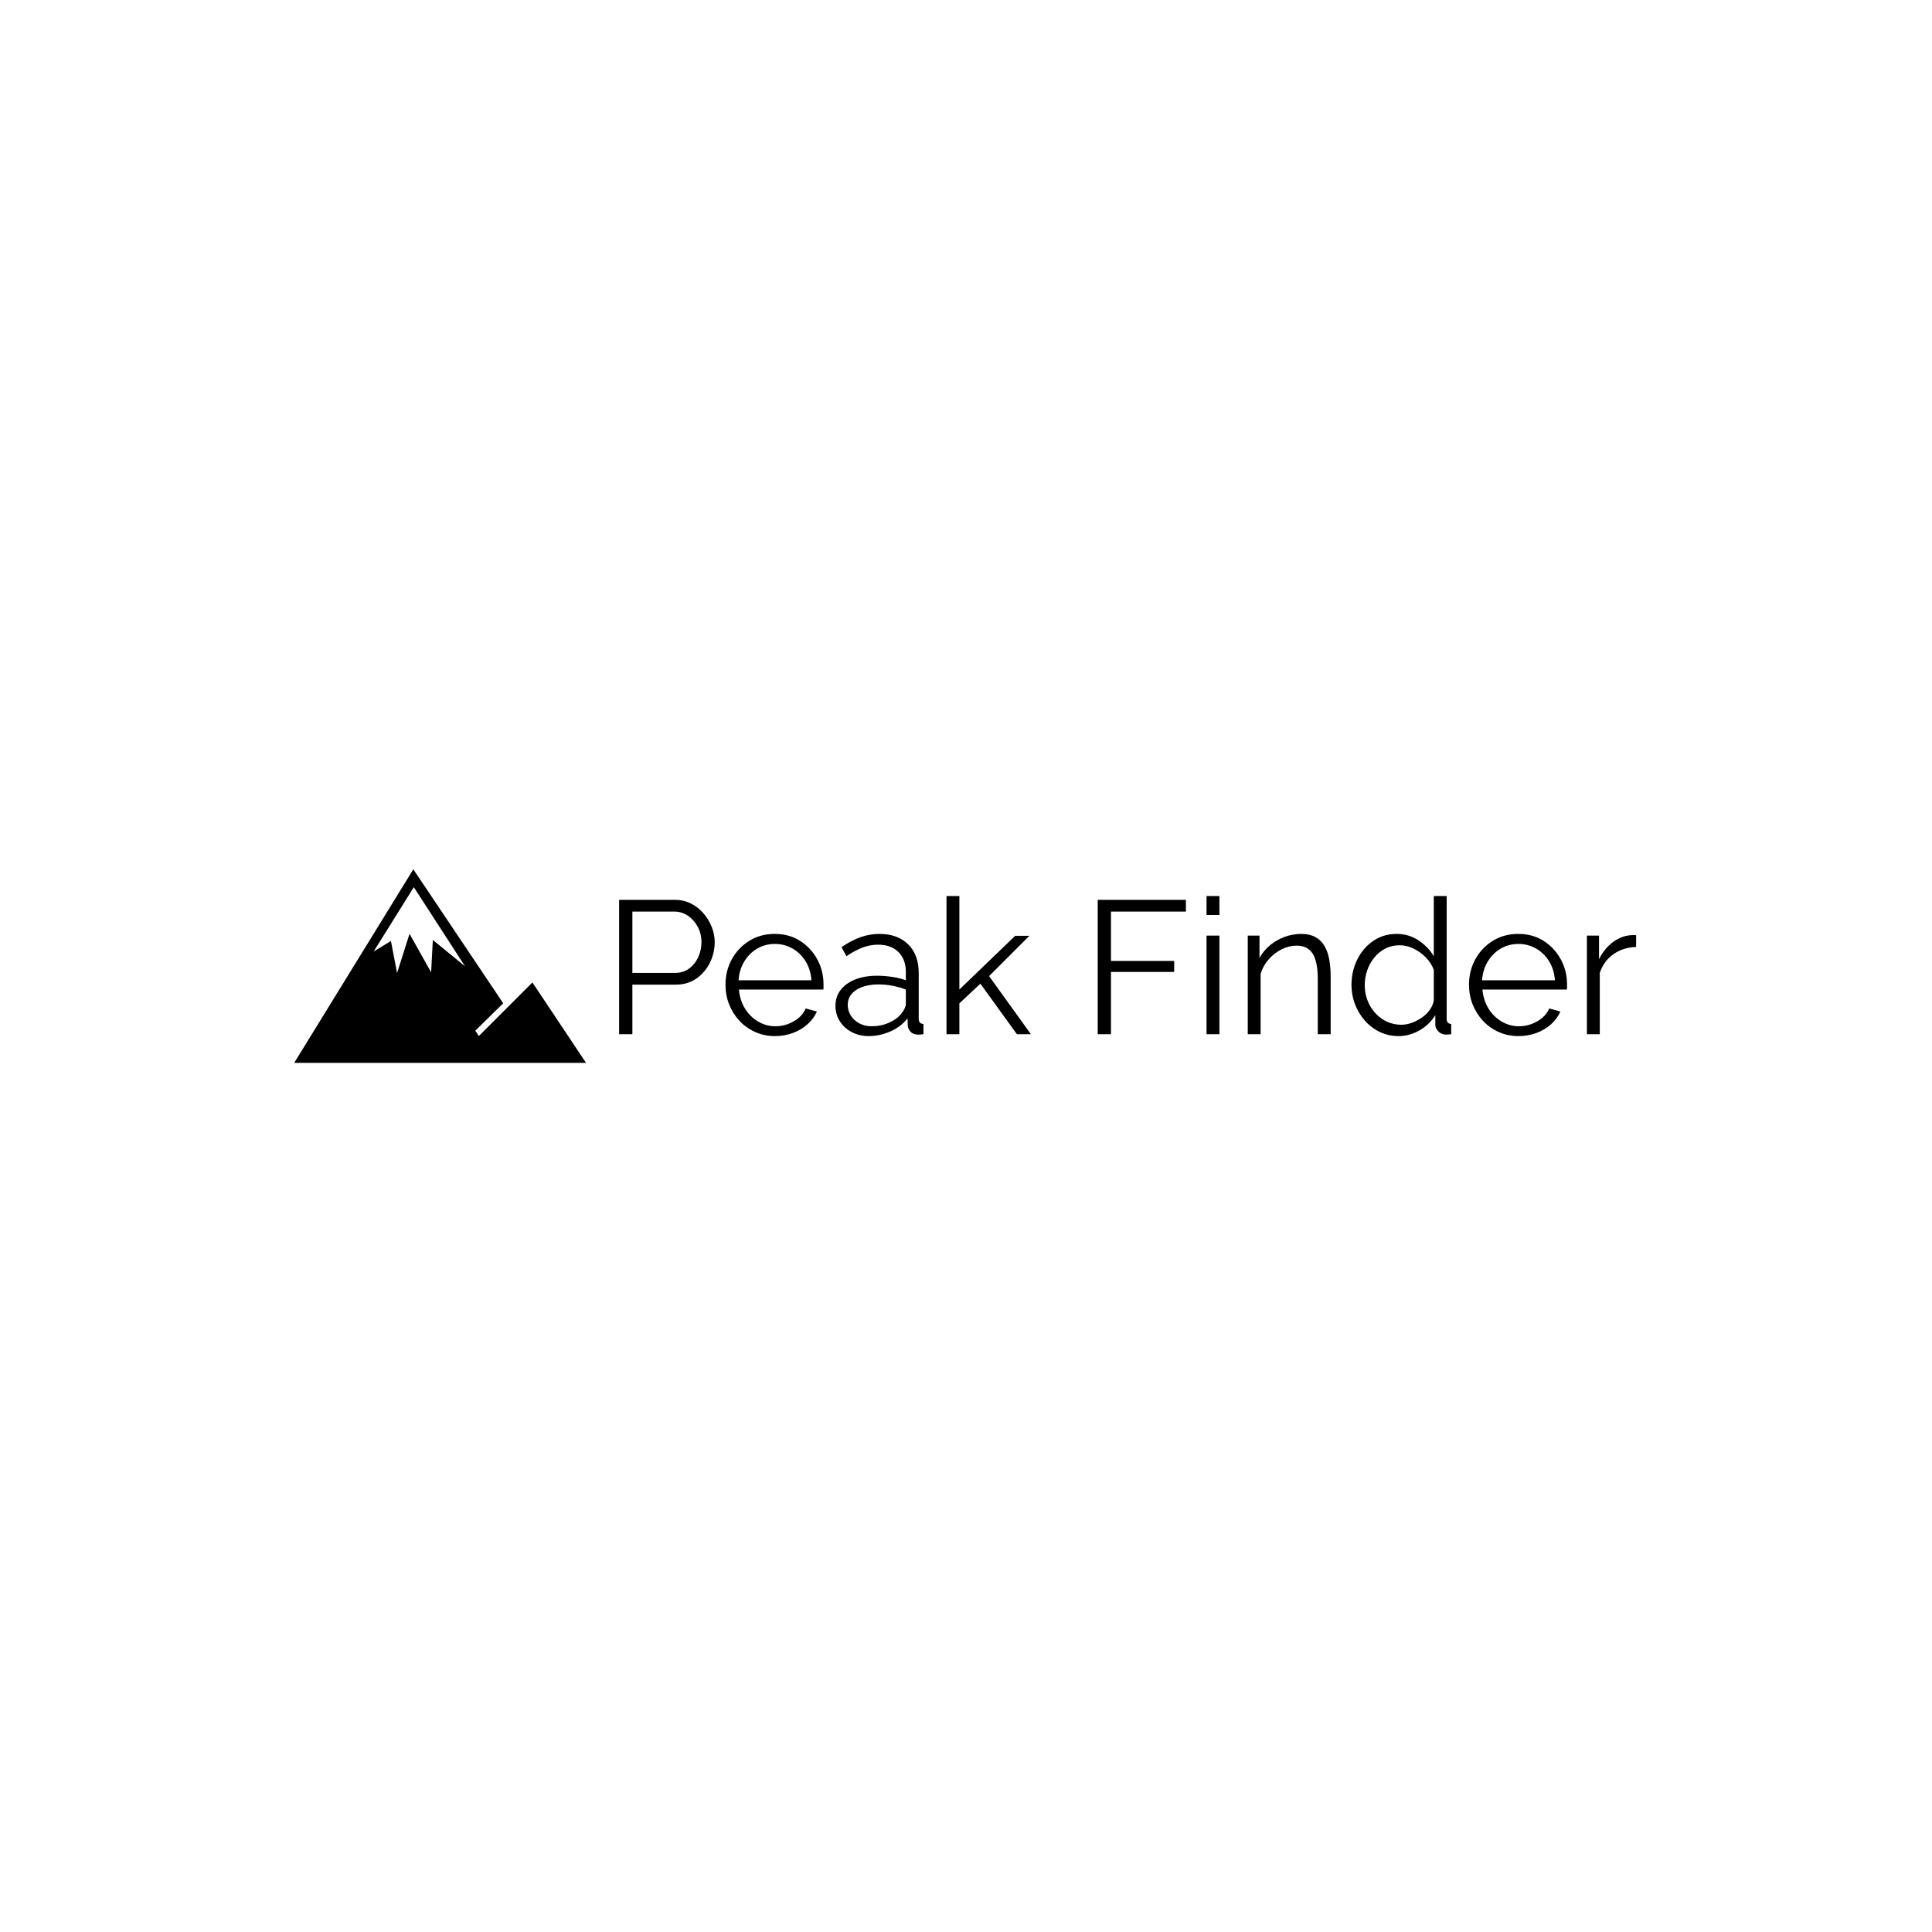
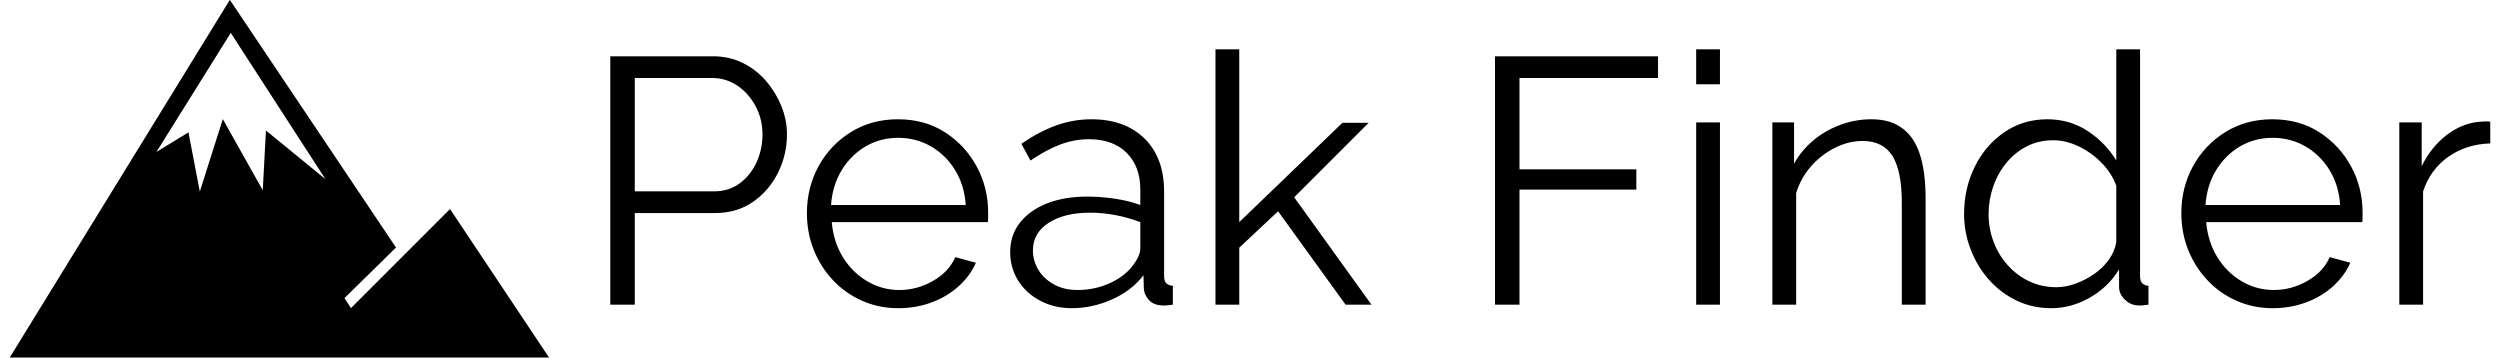
- <svg xmlns="http://www.w3.org/2000/svg" version="1.1" width="1000" height="1000" viewBox="0 0 1000 1000">
+ <svg xmlns="http://www.w3.org/2000/svg" version="1.1" viewBox="149.576 449.99 700 100">
  <rect width="1000" height="1000" fill="#ffffff" />
  <g transform="matrix(0.7,0,0,0.7,149.5758,449.9904)">
    <svg viewBox="0 0 396 57" data-background-color="#0023ff" preserveAspectRatio="xMidYMid meet" height="143" width="1000">
      <g id="tight-bounds" transform="matrix(1,0,0,1,0.24,-0.02302056)">
        <svg viewBox="0 0 395.52 57.046" height="57.046" width="395.52">
          <g>
            <svg viewBox="0 0 521.859 75.268" height="57.046" width="395.52">
              <g transform="matrix(1,0,0,1,126.3394,10.40246)">
                <svg viewBox="0 0 395.52 54.463" height="54.463" width="395.52">
                  <g id="textblocktransform">
                    <svg viewBox="0 0 395.52 54.463" height="54.463" width="395.52" id="textblock">
                      <g>
                        <svg viewBox="0 0 395.52 54.463" height="54.463" width="395.52">
                          <g transform="matrix(1,0,0,1,0,0)">
                            <svg width="395.52" viewBox="4.45 -36.5 268.68 37" height="54.463" data-palette-color="#f8fafc">
                              <path d="M7.95 0L4.45 0 4.45-35.5 19.15-35.5Q21.45-35.5 23.38-34.55 25.3-33.6 26.7-31.98 28.1-30.35 28.9-28.38 29.7-26.4 29.7-24.35L29.7-24.35Q29.7-21.45 28.43-18.88 27.15-16.3 24.85-14.7 22.55-13.1 19.45-13.1L19.45-13.1 7.95-13.1 7.95 0ZM7.95-32.4L7.95-16.2 19.3-16.2Q21.4-16.2 22.95-17.35 24.5-18.5 25.35-20.35 26.2-22.2 26.2-24.35L26.2-24.35Q26.2-26.55 25.2-28.4 24.2-30.25 22.58-31.33 20.95-32.4 19-32.4L19-32.4 7.95-32.4ZM45.6 0.5L45.6 0.5Q42.8 0.5 40.4-0.58 38-1.65 36.25-3.53 34.5-5.4 33.52-7.85 32.55-10.3 32.55-13.1L32.55-13.1Q32.55-16.75 34.22-19.8 35.9-22.85 38.85-24.68 41.8-26.5 45.55-26.5L45.55-26.5Q49.4-26.5 52.27-24.65 55.15-22.8 56.8-19.78 58.45-16.75 58.45-13.15L58.45-13.15Q58.45-12.75 58.45-12.38 58.45-12 58.4-11.8L58.4-11.8 36.1-11.8Q36.35-9 37.67-6.83 39-4.65 41.12-3.38 43.25-2.1 45.75-2.1L45.75-2.1Q48.3-2.1 50.57-3.4 52.85-4.7 53.75-6.8L53.75-6.8 56.7-6Q55.9-4.15 54.25-2.65 52.6-1.15 50.37-0.33 48.15 0.5 45.6 0.5ZM36-14.25L36-14.25 55.25-14.25Q55.05-17.1 53.72-19.25 52.4-21.4 50.27-22.63 48.15-23.85 45.6-23.85L45.6-23.85Q43.05-23.85 40.95-22.63 38.85-21.4 37.52-19.23 36.2-17.05 36-14.25ZM61.6-7.5L61.6-7.5Q61.6-9.95 63-11.73 64.4-13.5 66.87-14.48 69.35-15.45 72.6-15.45L72.6-15.45Q74.5-15.45 76.55-15.15 78.6-14.85 80.2-14.25L80.2-14.25 80.2-16.45Q80.2-19.75 78.25-21.7 76.3-23.65 72.85-23.65L72.85-23.65Q70.75-23.65 68.72-22.88 66.7-22.1 64.5-20.6L64.5-20.6 63.2-23Q65.75-24.75 68.2-25.63 70.65-26.5 73.2-26.5L73.2-26.5Q78-26.5 80.8-23.75 83.6-21 83.6-16.15L83.6-16.15 83.6-4.1Q83.6-3.4 83.9-3.08 84.2-2.75 84.85-2.7L84.85-2.7 84.85 0Q84.3 0.05 83.9 0.1 83.5 0.15 83.3 0.1L83.3 0.1Q82.05 0.05 81.4-0.7 80.75-1.45 80.7-2.3L80.7-2.3 80.65-4.2Q78.9-1.95 76.1-0.73 73.3 0.5 70.4 0.5L70.4 0.5Q67.9 0.5 65.87-0.58 63.85-1.65 62.72-3.48 61.6-5.3 61.6-7.5ZM79.05-5.5L79.05-5.5Q79.6-6.2 79.9-6.85 80.2-7.5 80.2-8L80.2-8 80.2-11.8Q78.5-12.45 76.67-12.8 74.85-13.15 73-13.15L73-13.15Q69.35-13.15 67.1-11.7 64.85-10.25 64.85-7.75L64.85-7.75Q64.85-6.3 65.6-5.03 66.35-3.75 67.8-2.93 69.25-2.1 71.2-2.1L71.2-2.1Q73.65-2.1 75.77-3.05 77.9-4 79.05-5.5ZM113.24 0L109.54 0 99.89-13.35 94.34-8.15 94.34 0 90.94 0 90.94-36.5 94.34-36.5 94.34-11.8 109.09-26 112.84-26 102.19-15.35 113.24 0ZM134.39 0L130.89 0 130.89-35.5 154.19-35.5 154.19-32.4 134.39-32.4 134.39-19.35 151.09-19.35 151.09-16.45 134.39-16.45 134.39 0ZM163.04 0L159.64 0 159.64-26.05 163.04-26.05 163.04 0ZM163.04-31.5L159.64-31.5 159.64-36.5 163.04-36.5 163.04-31.5ZM192.43-15.25L192.43 0 189.03 0 189.03-14.55Q189.03-19.15 187.68-21.28 186.33-23.4 183.43-23.4L183.43-23.4Q181.43-23.4 179.48-22.43 177.53-21.45 176.06-19.78 174.58-18.1 173.93-15.95L173.93-15.95 173.93 0 170.53 0 170.53-26.05 173.63-26.05 173.63-20.15Q174.68-22.05 176.38-23.48 178.08-24.9 180.23-25.7 182.38-26.5 184.68-26.5L184.68-26.5Q186.83-26.5 188.33-25.7 189.83-24.9 190.73-23.43 191.63-21.95 192.03-19.88 192.43-17.8 192.43-15.25L192.43-15.25ZM197.93-12.95L197.93-12.95Q197.93-16.65 199.46-19.73 200.98-22.8 203.68-24.65 206.38-26.5 209.83-26.5L209.83-26.5Q213.08-26.5 215.66-24.78 218.23-23.05 219.68-20.6L219.68-20.6 219.68-36.5 223.08-36.5 223.08-4.1Q223.08-3.4 223.38-3.08 223.68-2.75 224.28-2.7L224.28-2.7 224.28 0Q223.28 0.15 222.73 0.1L222.73 0.1Q221.68 0.05 220.88-0.75 220.08-1.55 220.08-2.5L220.08-2.5 220.08-5.05Q218.53-2.5 215.88-1 213.23 0.5 210.38 0.5L210.38 0.5Q207.68 0.5 205.41-0.6 203.13-1.7 201.46-3.6 199.78-5.5 198.86-7.93 197.93-10.35 197.93-12.95ZM219.68-8.95L219.68-8.95 219.68-17Q219.03-18.8 217.58-20.28 216.13-21.75 214.31-22.63 212.48-23.5 210.68-23.5L210.68-23.5Q208.58-23.5 206.88-22.63 205.18-21.75 203.96-20.25 202.73-18.75 202.08-16.85 201.43-14.95 201.43-12.95L201.43-12.95Q201.43-10.85 202.16-8.95 202.88-7.05 204.23-5.58 205.58-4.1 207.33-3.3 209.08-2.5 211.13-2.5L211.13-2.5Q212.43-2.5 213.83-3 215.23-3.5 216.51-4.38 217.78-5.25 218.63-6.45 219.48-7.65 219.68-8.95ZM242.03 0.5L242.03 0.5Q239.23 0.5 236.83-0.58 234.43-1.65 232.68-3.53 230.93-5.4 229.95-7.85 228.98-10.3 228.98-13.1L228.98-13.1Q228.98-16.75 230.65-19.8 232.33-22.85 235.28-24.68 238.23-26.5 241.98-26.5L241.98-26.5Q245.83-26.5 248.7-24.65 251.58-22.8 253.23-19.78 254.88-16.75 254.88-13.15L254.88-13.15Q254.88-12.75 254.88-12.38 254.88-12 254.83-11.8L254.83-11.8 232.53-11.8Q232.78-9 234.1-6.83 235.43-4.65 237.55-3.38 239.68-2.1 242.18-2.1L242.18-2.1Q244.73-2.1 247-3.4 249.28-4.7 250.18-6.8L250.18-6.8 253.13-6Q252.33-4.15 250.68-2.65 249.03-1.15 246.8-0.33 244.58 0.5 242.03 0.5ZM232.43-14.25L232.43-14.25 251.68-14.25Q251.48-17.1 250.15-19.25 248.83-21.4 246.7-22.63 244.58-23.85 242.03-23.85L242.03-23.85Q239.48-23.85 237.38-22.63 235.28-21.4 233.95-19.23 232.63-17.05 232.43-14.25ZM273.13-26.15L273.13-23.05Q269.73-22.95 267.15-21.15 264.58-19.35 263.53-16.2L263.53-16.2 263.53 0 260.13 0 260.13-26.05 263.33-26.05 263.33-19.8Q264.68-22.55 266.9-24.25 269.13-25.95 271.63-26.15L271.63-26.15Q272.13-26.2 272.5-26.2 272.88-26.2 273.13-26.15L273.13-26.15Z" opacity="1" transform="matrix(1,0,0,1,0,0)" fill="#000000" class="wordmark-text-0" data-fill-palette-color="primary" id="text-0" />
                            </svg>
                          </g>
                        </svg>
                      </g>
                    </svg>
                  </g>
                </svg>
              </g>
              <g>
                <svg viewBox="0 0 113.482 75.268" height="75.268" width="113.482">
                  <g>
                    <svg version="1.1" x="0" y="0" viewBox="0 14.082 100 66.326" enable-background="new 0 0 100 100" xml:space="preserve" height="75.268" width="113.482" class="icon-icon-0" data-fill-palette-color="accent" id="icon-0">
                      <path fill="#000000" d="M0 80.408l40.816-66.326 30.803 45.911-9.555 9.378 1.201 1.854 18.367-18.367L100 80.408H0zM40.985 20.207L27.208 42.271l5.934-3.629 2.108 10.983 4.265-13.435 7.404 13.189 0.588-11.081 11.031 9.023L40.985 20.207z" data-fill-palette-color="accent" />
                    </svg>
                  </g>
                </svg>
              </g>
            </svg>
          </g>
          <defs />
        </svg>
        <rect width="395.52" height="57.046" fill="none" stroke="none" visibility="hidden" />
      </g>
    </svg>
  </g>
</svg>
